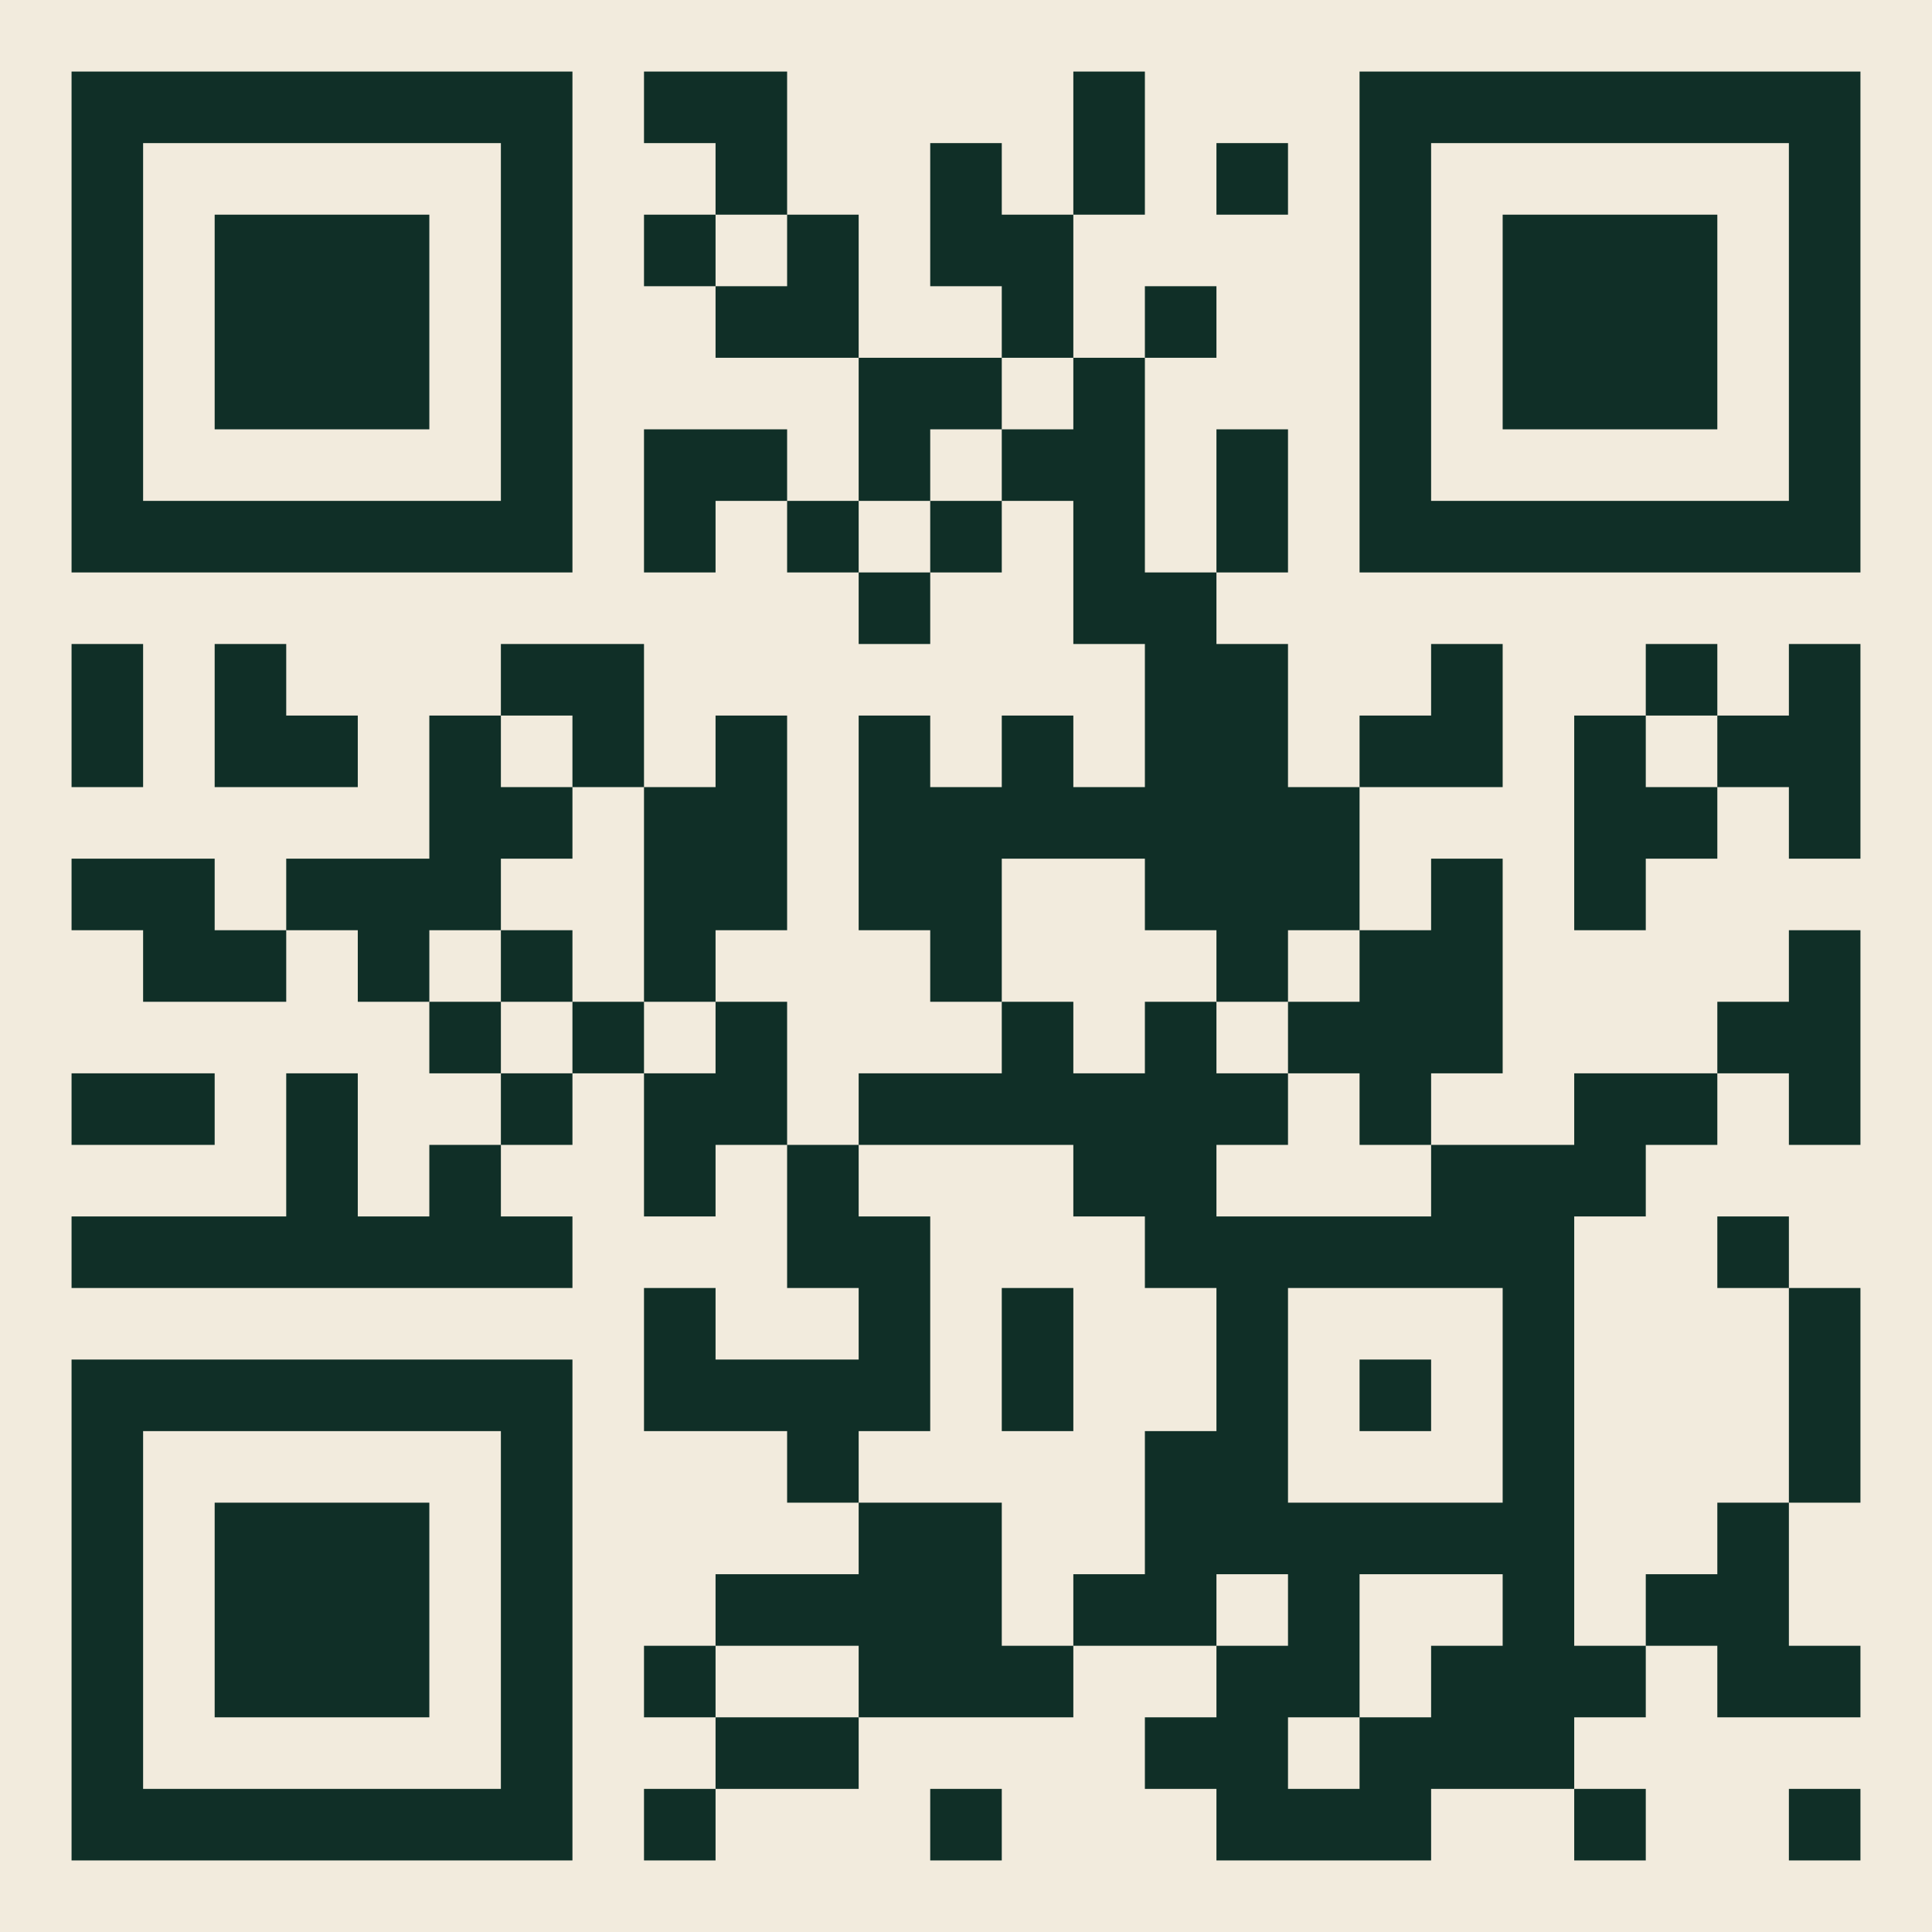
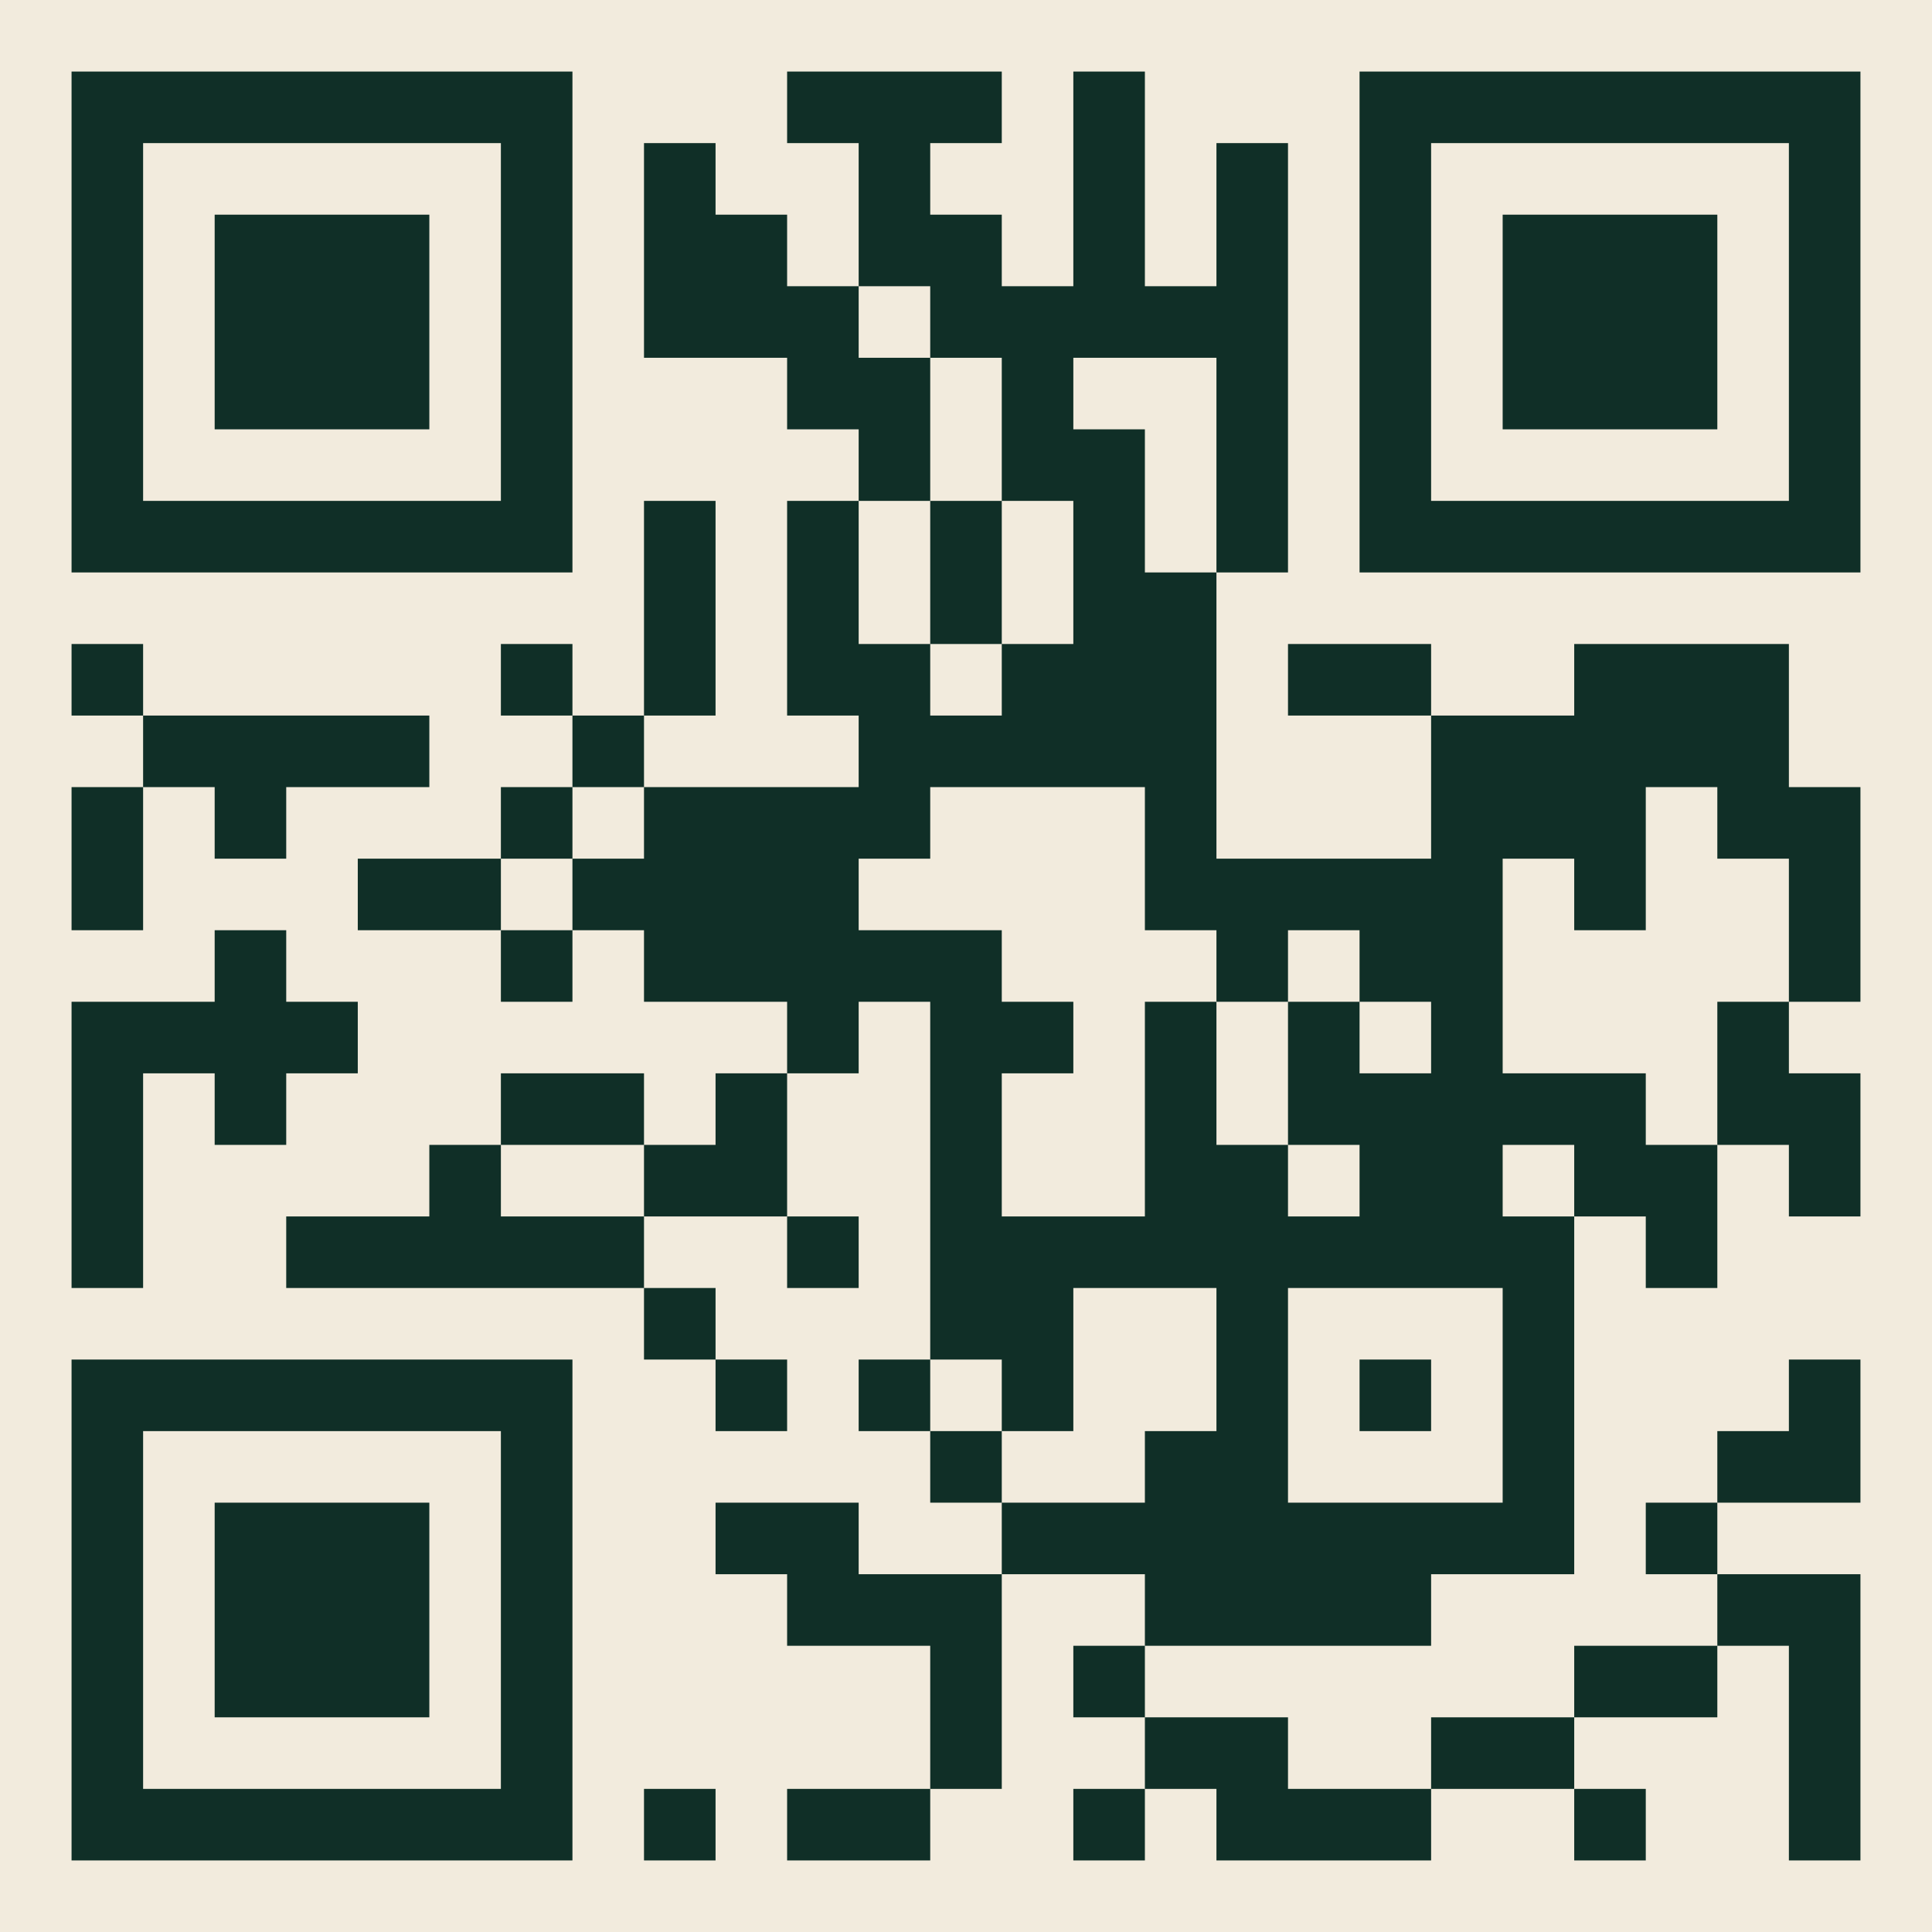
<svg xmlns="http://www.w3.org/2000/svg" width="108" height="108" class="segno">
  <g transform="scale(4)">
    <path fill="#f2ebdd" d="M0 0h27v27h-27z" />
-     <path class="qrline" stroke="#102f27" d="M1 1.5h7m1 0h2m4 0h1m3 0h7m-25 1h1m5 0h1m2 0h1m2 0h1m1 0h1m1 0h1m1 0h1m5 0h1m-25 1h1m1 0h3m1 0h1m1 0h1m1 0h1m1 0h2m4 0h1m1 0h3m1 0h1m-25 1h1m1 0h3m1 0h1m2 0h2m2 0h1m1 0h1m2 0h1m1 0h3m1 0h1m-25 1h1m1 0h3m1 0h1m4 0h2m1 0h1m3 0h1m1 0h3m1 0h1m-25 1h1m5 0h1m1 0h2m1 0h1m1 0h2m1 0h1m1 0h1m5 0h1m-25 1h7m1 0h1m1 0h1m1 0h1m1 0h1m1 0h1m1 0h7m-14 1h1m2 0h2m-16 1h1m1 0h1m3 0h2m7 0h2m2 0h1m2 0h1m1 0h1m-25 1h1m1 0h2m1 0h1m1 0h1m1 0h1m1 0h1m1 0h1m1 0h2m1 0h2m1 0h1m1 0h2m-20 1h2m1 0h2m1 0h7m3 0h2m1 0h1m-25 1h2m1 0h3m2 0h2m1 0h2m2 0h3m1 0h1m1 0h1m-21 1h2m1 0h1m1 0h1m1 0h1m3 0h1m3 0h1m1 0h2m4 0h1m-20 1h1m1 0h1m1 0h1m3 0h1m1 0h1m1 0h3m3 0h2m-25 1h2m1 0h1m2 0h1m1 0h2m1 0h6m1 0h1m2 0h2m1 0h1m-22 1h1m1 0h1m2 0h1m1 0h1m3 0h2m3 0h3m-22 1h7m3 0h2m3 0h6m2 0h1m-16 1h1m2 0h1m1 0h1m2 0h1m3 0h1m3 0h1m-25 1h7m1 0h4m1 0h1m2 0h1m1 0h1m1 0h1m3 0h1m-25 1h1m5 0h1m3 0h1m4 0h2m3 0h1m3 0h1m-25 1h1m1 0h3m1 0h1m4 0h2m2 0h6m2 0h1m-24 1h1m1 0h3m1 0h1m2 0h4m1 0h2m1 0h1m2 0h1m1 0h2m-24 1h1m1 0h3m1 0h1m1 0h1m2 0h3m2 0h2m1 0h3m1 0h2m-25 1h1m5 0h1m2 0h2m4 0h2m1 0h3m-21 1h7m1 0h1m3 0h1m3 0h3m2 0h1m2 0h1" />
+     <path class="qrline" stroke="#102f27" d="M1 1.5h7m3 0h3m1 0h1m3 0h7m-25 1h1m5 0h1m1 0h1m2 0h1m2 0h1m1 0h1m1 0h1m5 0h1m-25 1h1m1 0h3m1 0h1m1 0h2m1 0h2m1 0h1m1 0h1m1 0h1m1 0h3m1 0h1m-25 1h1m1 0h3m1 0h1m1 0h3m1 0h5m1 0h1m1 0h3m1 0h1m-25 1h1m1 0h3m1 0h1m3 0h2m1 0h1m2 0h1m1 0h1m1 0h3m1 0h1m-25 1h1m5 0h1m4 0h1m1 0h2m1 0h1m1 0h1m5 0h1m-25 1h7m1 0h1m1 0h1m1 0h1m1 0h1m1 0h1m1 0h7m-17 1h1m1 0h1m1 0h1m1 0h2m-16 1h1m5 0h1m1 0h1m1 0h2m1 0h3m1 0h2m2 0h3m-23 1h4m2 0h1m3 0h5m3 0h5m-24 1h1m1 0h1m3 0h1m1 0h4m3 0h1m3 0h3m1 0h2m-25 1h1m3 0h2m1 0h4m4 0h5m1 0h1m2 0h1m-23 1h1m3 0h1m1 0h5m3 0h1m1 0h2m4 0h1m-25 1h4m6 0h1m1 0h2m1 0h1m1 0h1m1 0h1m3 0h1m-24 1h1m1 0h1m3 0h2m1 0h1m2 0h1m2 0h1m1 0h5m1 0h2m-25 1h1m4 0h1m2 0h2m2 0h1m2 0h2m1 0h2m1 0h2m1 0h1m-25 1h1m2 0h5m2 0h1m1 0h9m1 0h1m-15 1h1m3 0h2m2 0h1m3 0h1m-21 1h7m2 0h1m1 0h1m1 0h1m2 0h1m1 0h1m1 0h1m3 0h1m-25 1h1m5 0h1m5 0h1m2 0h2m3 0h1m2 0h2m-25 1h1m1 0h3m1 0h1m2 0h2m2 0h8m1 0h1m-23 1h1m1 0h3m1 0h1m3 0h3m2 0h4m4 0h2m-25 1h1m1 0h3m1 0h1m5 0h1m1 0h1m6 0h2m1 0h1m-25 1h1m5 0h1m5 0h1m2 0h2m2 0h2m3 0h1m-25 1h7m1 0h1m1 0h2m2 0h1m1 0h3m2 0h1m2 0h1" />
  </g>
</svg>
